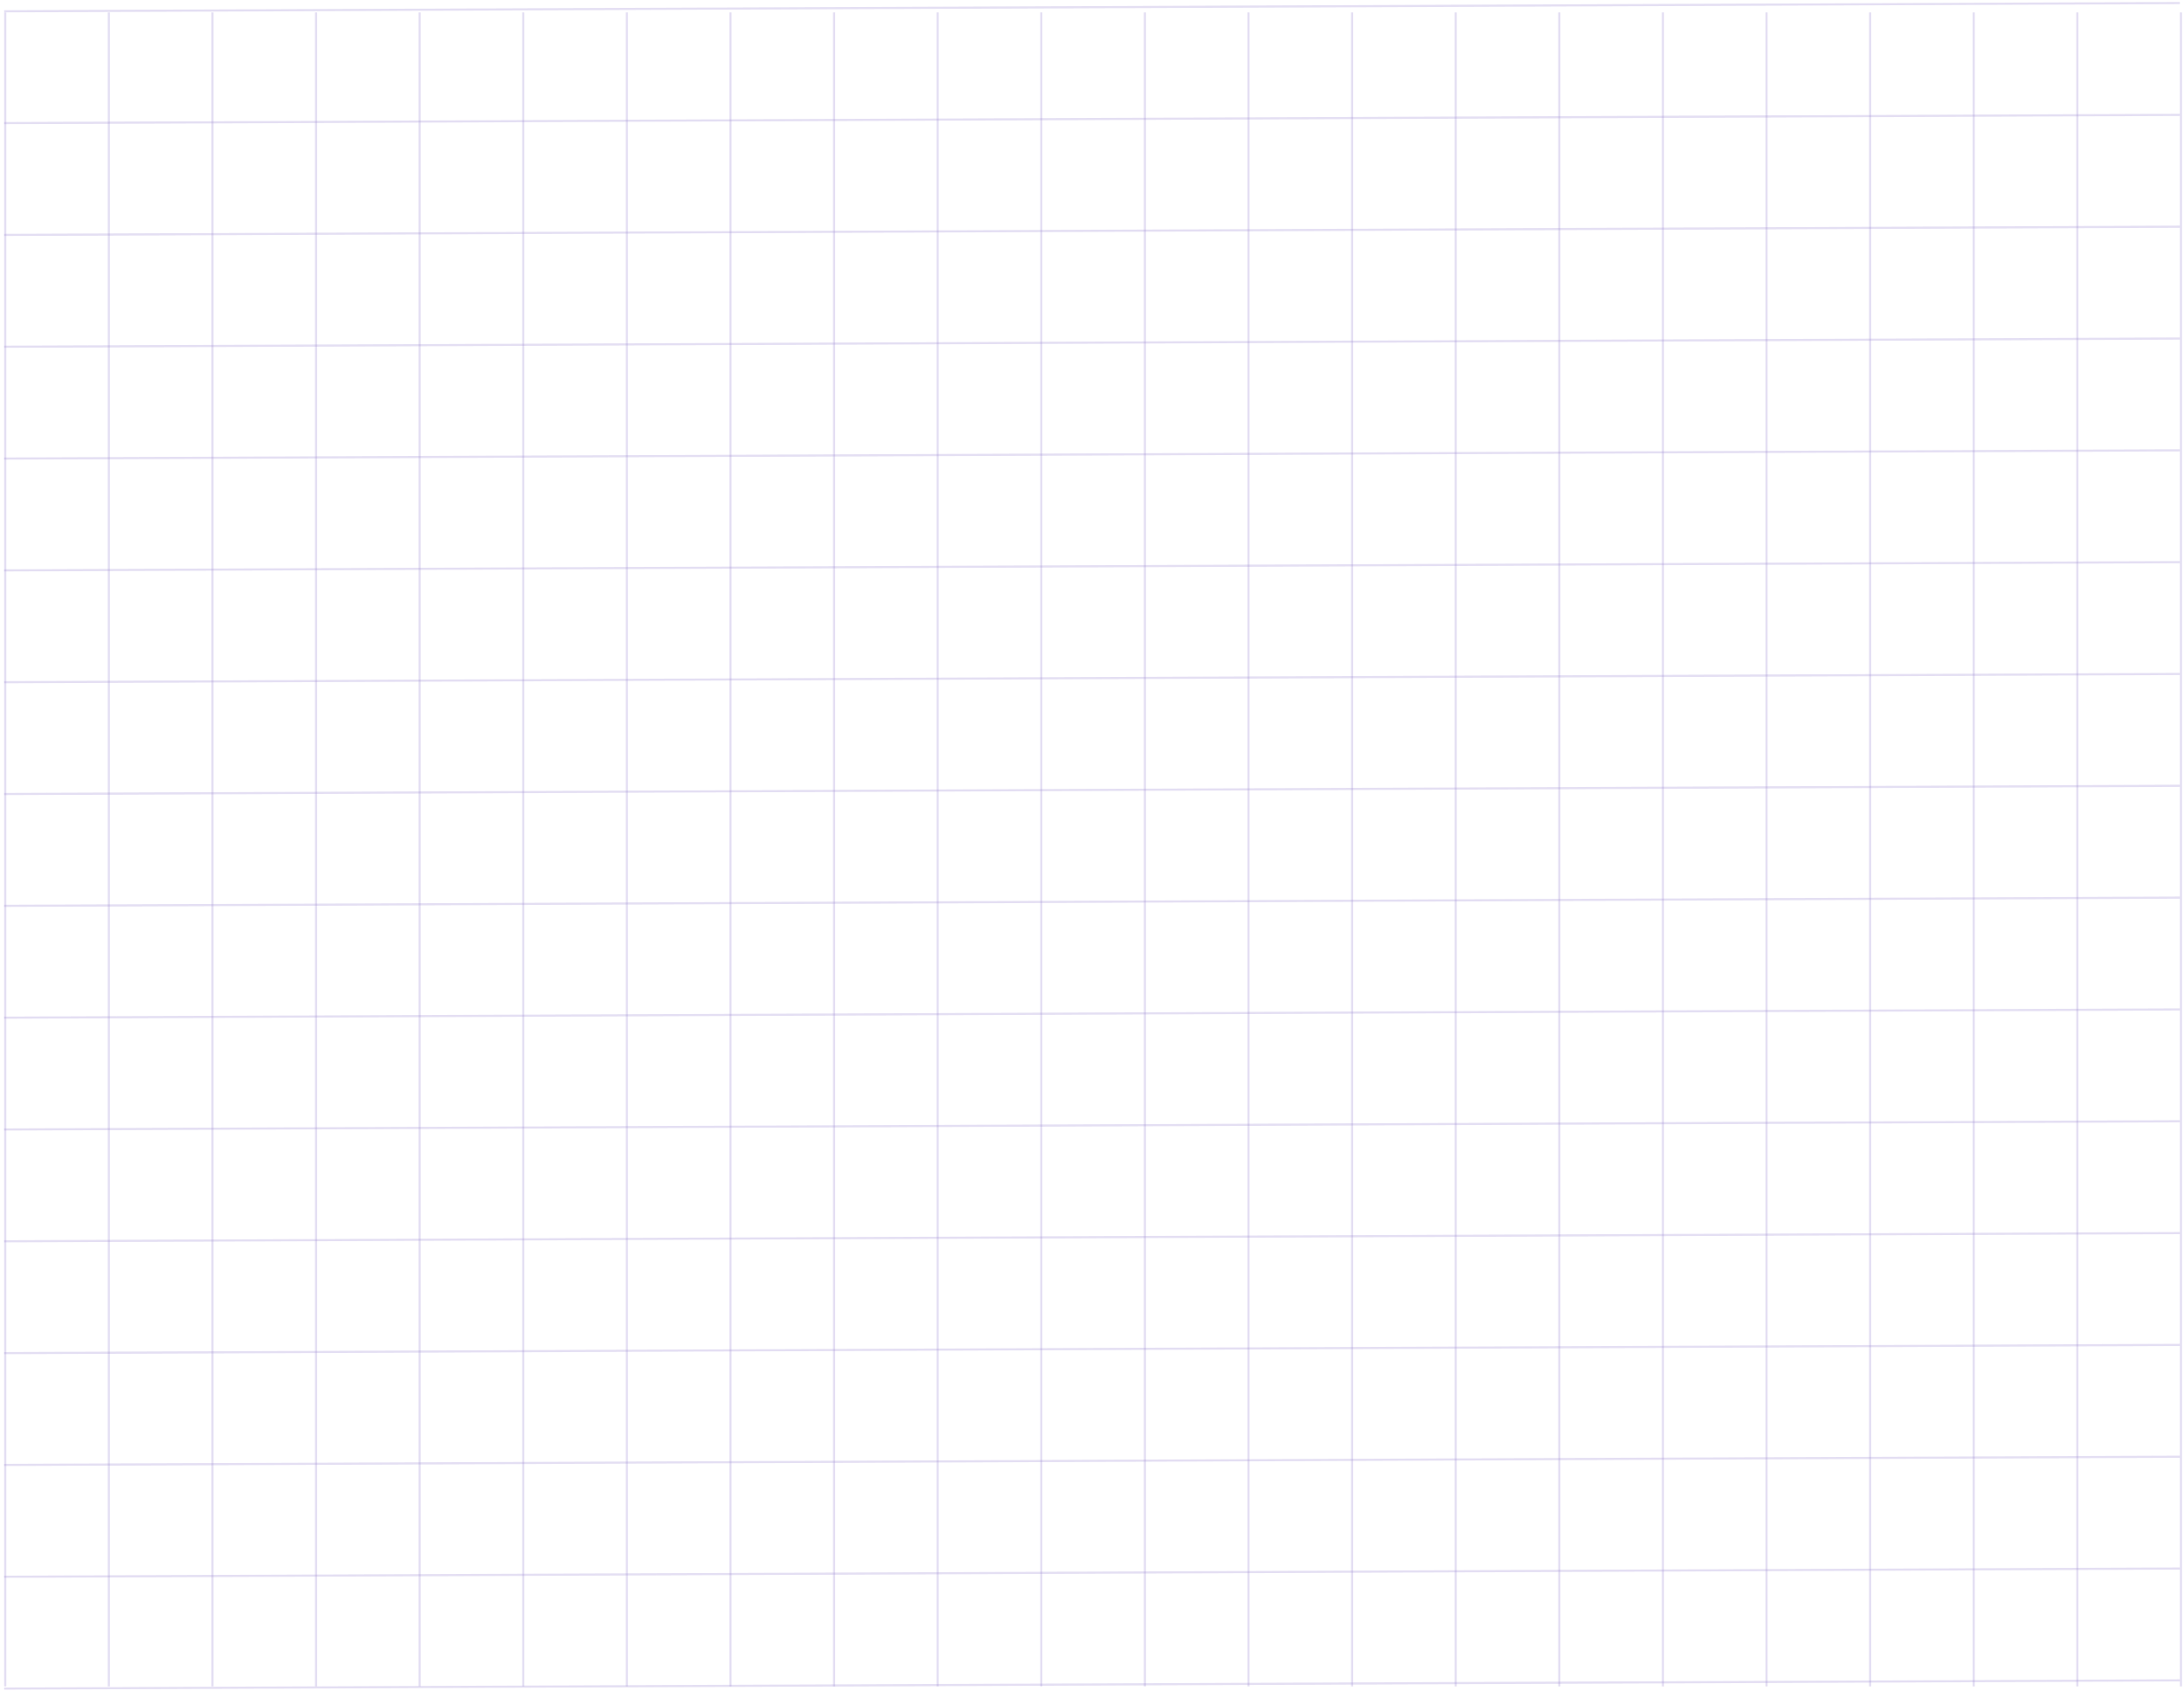
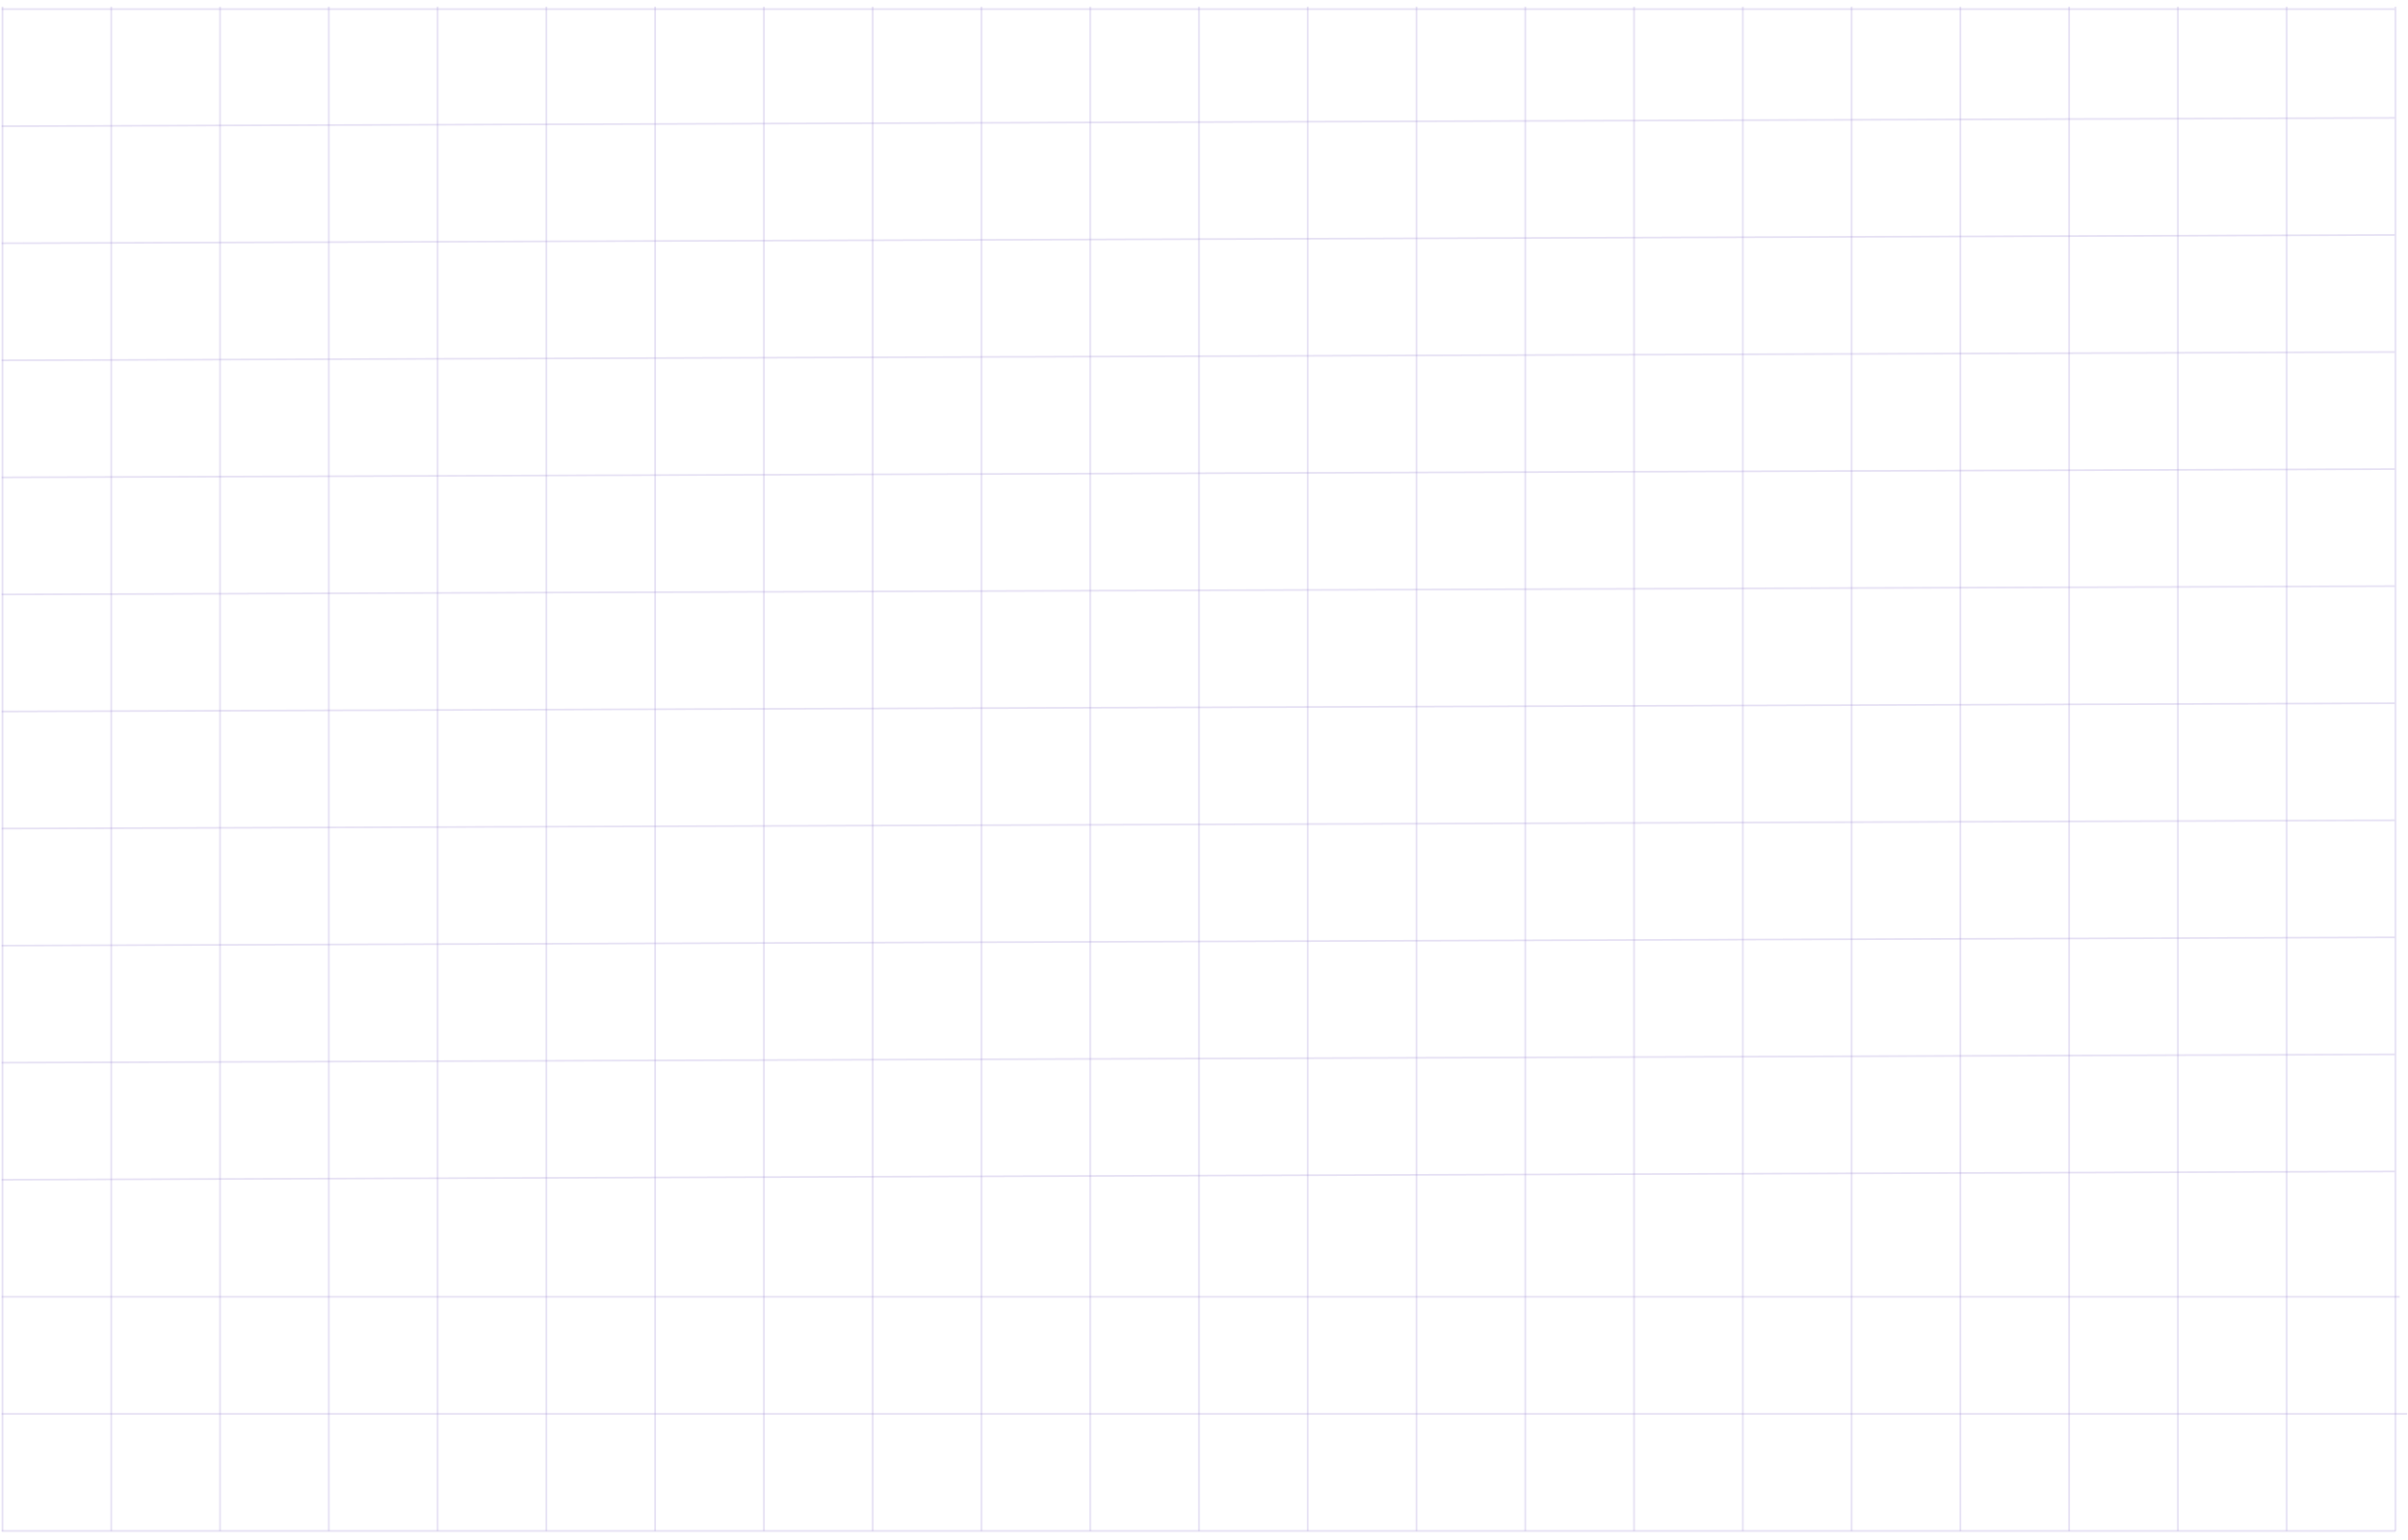
- <svg xmlns="http://www.w3.org/2000/svg" width="527" height="408" viewBox="0 0 527 408" fill="none">
-   <line y1="-0.264" x2="525.004" y2="-0.264" transform="matrix(0.999993 -0.00378396 0.0027183 0.999996 1 29.9736)" stroke="#9F8DD5" stroke-opacity="0.28" stroke-width="0.527" />
-   <line y1="-0.264" x2="525.004" y2="-0.264" transform="matrix(0.999993 -0.00378396 0.0027183 0.999996 1 2.98682)" stroke="#9F8DD5" stroke-opacity="0.28" stroke-width="0.527" />
-   <line y1="-0.264" x2="525.004" y2="-0.264" transform="matrix(0.999993 -0.00378396 0.0027183 0.999996 1 56.9604)" stroke="#9F8DD5" stroke-opacity="0.28" stroke-width="0.527" />
-   <line y1="-0.264" x2="525.004" y2="-0.264" transform="matrix(0.999993 -0.00378396 0.0027183 0.999996 1 83.9473)" stroke="#9F8DD5" stroke-opacity="0.28" stroke-width="0.527" />
-   <line y1="-0.264" x2="525.004" y2="-0.264" transform="matrix(0.999993 -0.00378396 0.0027183 0.999996 1 110.934)" stroke="#9F8DD5" stroke-opacity="0.28" stroke-width="0.527" />
-   <line y1="-0.264" x2="525.004" y2="-0.264" transform="matrix(0.999993 -0.00378396 0.0027183 0.999996 1 137.921)" stroke="#9F8DD5" stroke-opacity="0.28" stroke-width="0.527" />
-   <line y1="-0.264" x2="525.004" y2="-0.264" transform="matrix(0.999993 -0.00378396 0.0027183 0.999996 1 164.908)" stroke="#9F8DD5" stroke-opacity="0.28" stroke-width="0.527" />
-   <line y1="-0.264" x2="525.004" y2="-0.264" transform="matrix(0.999993 -0.00378396 0.0027183 0.999996 1 191.895)" stroke="#9F8DD5" stroke-opacity="0.28" stroke-width="0.527" />
-   <line y1="-0.264" x2="525.004" y2="-0.264" transform="matrix(0.999993 -0.00378396 0.0027183 0.999996 1 218.881)" stroke="#9F8DD5" stroke-opacity="0.28" stroke-width="0.527" />
-   <line y1="-0.264" x2="525.004" y2="-0.264" transform="matrix(0.999993 -0.00378396 0.0027183 0.999996 1 245.868)" stroke="#9F8DD5" stroke-opacity="0.28" stroke-width="0.527" />
-   <line y1="-0.264" x2="525.004" y2="-0.264" transform="matrix(0.999993 -0.00378396 0.0027183 0.999996 1 272.855)" stroke="#9F8DD5" stroke-opacity="0.28" stroke-width="0.527" />
-   <line y1="-0.264" x2="525.004" y2="-0.264" transform="matrix(0.999993 -0.00378396 0.0027183 0.999996 1 299.842)" stroke="#9F8DD5" stroke-opacity="0.28" stroke-width="0.527" />
-   <line y1="-0.264" x2="525.004" y2="-0.264" transform="matrix(0.999993 -0.00378396 0.0027183 0.999996 1 326.829)" stroke="#9F8DD5" stroke-opacity="0.28" stroke-width="0.527" />
-   <line y1="-0.264" x2="525.004" y2="-0.264" transform="matrix(0.999993 -0.00378396 0.0027183 0.999996 1 353.815)" stroke="#9F8DD5" stroke-opacity="0.28" stroke-width="0.527" />
-   <line y1="-0.264" x2="525.004" y2="-0.264" transform="matrix(0.999993 -0.00378396 0.0027183 0.999996 1 380.802)" stroke="#9F8DD5" stroke-opacity="0.28" stroke-width="0.527" />
-   <line y1="-0.264" x2="525.004" y2="-0.264" transform="matrix(0.999993 -0.00378396 0.0027183 0.999996 1 407.789)" stroke="#9F8DD5" stroke-opacity="0.28" stroke-width="0.527" />
-   <line x1="1.264" y1="3" x2="1.264" y2="407" stroke="#9F8DD5" stroke-opacity="0.28" stroke-width="0.527" />
-   <line x1="26.264" y1="3" x2="26.264" y2="407" stroke="#9F8DD5" stroke-opacity="0.28" stroke-width="0.527" />
-   <line x1="51.264" y1="3" x2="51.264" y2="407" stroke="#9F8DD5" stroke-opacity="0.28" stroke-width="0.527" />
-   <line x1="76.264" y1="3" x2="76.264" y2="407" stroke="#9F8DD5" stroke-opacity="0.28" stroke-width="0.527" />
-   <line x1="101.264" y1="3" x2="101.264" y2="407" stroke="#9F8DD5" stroke-opacity="0.28" stroke-width="0.527" />
-   <line x1="126.264" y1="3" x2="126.264" y2="407" stroke="#9F8DD5" stroke-opacity="0.28" stroke-width="0.527" />
-   <line x1="151.264" y1="3" x2="151.264" y2="407" stroke="#9F8DD5" stroke-opacity="0.28" stroke-width="0.527" />
-   <line x1="176.264" y1="3" x2="176.264" y2="407" stroke="#9F8DD5" stroke-opacity="0.28" stroke-width="0.527" />
-   <line x1="201.264" y1="3" x2="201.264" y2="407" stroke="#9F8DD5" stroke-opacity="0.28" stroke-width="0.527" />
-   <line x1="226.264" y1="3" x2="226.264" y2="407" stroke="#9F8DD5" stroke-opacity="0.28" stroke-width="0.527" />
-   <line x1="251.264" y1="3" x2="251.264" y2="407" stroke="#9F8DD5" stroke-opacity="0.28" stroke-width="0.527" />
-   <line x1="276.264" y1="3" x2="276.264" y2="407" stroke="#9F8DD5" stroke-opacity="0.28" stroke-width="0.527" />
-   <line x1="301.264" y1="3" x2="301.264" y2="407" stroke="#9F8DD5" stroke-opacity="0.28" stroke-width="0.527" />
-   <line x1="326.264" y1="3" x2="326.264" y2="407" stroke="#9F8DD5" stroke-opacity="0.28" stroke-width="0.527" />
-   <line x1="351.264" y1="3" x2="351.264" y2="407" stroke="#9F8DD5" stroke-opacity="0.28" stroke-width="0.527" />
-   <line x1="376.264" y1="3" x2="376.264" y2="407" stroke="#9F8DD5" stroke-opacity="0.28" stroke-width="0.527" />
-   <line x1="401.264" y1="3" x2="401.264" y2="407" stroke="#9F8DD5" stroke-opacity="0.28" stroke-width="0.527" />
-   <line x1="426.264" y1="3" x2="426.264" y2="407" stroke="#9F8DD5" stroke-opacity="0.28" stroke-width="0.527" />
-   <line x1="451.264" y1="3" x2="451.264" y2="407" stroke="#9F8DD5" stroke-opacity="0.28" stroke-width="0.527" />
-   <line x1="476.264" y1="3" x2="476.264" y2="407" stroke="#9F8DD5" stroke-opacity="0.28" stroke-width="0.527" />
-   <line x1="501.264" y1="3" x2="501.264" y2="407" stroke="#9F8DD5" stroke-opacity="0.28" stroke-width="0.527" />
-   <line x1="526.264" y1="3" x2="526.264" y2="407" stroke="#9F8DD5" stroke-opacity="0.28" stroke-width="0.527" />
+ <svg xmlns="http://www.w3.org/2000/svg" width="1439" height="920" viewBox="0 0 1439 920" fill="none">
+   <path d="M0.999 5.462L1431 5.463" stroke="#9F8DD5" stroke-opacity="0.28" />
+   <line y1="-0.5" x2="1430.01" y2="-0.5" transform="matrix(0.999994 -0.00346957 0.00296461 0.999996 1 75.9238)" stroke="#9F8DD5" stroke-opacity="0.28" />
+   <line y1="-0.5" x2="1430.01" y2="-0.5" transform="matrix(0.999994 -0.00346957 0.00296461 0.999996 1 145.885)" stroke="#9F8DD5" stroke-opacity="0.28" />
+   <line y1="-0.5" x2="1430.01" y2="-0.5" transform="matrix(0.999994 -0.00346957 0.00296461 0.999996 1 215.847)" stroke="#9F8DD5" stroke-opacity="0.28" />
+   <line y1="-0.5" x2="1430.01" y2="-0.5" transform="matrix(0.999994 -0.00346957 0.00296461 0.999996 1 285.808)" stroke="#9F8DD5" stroke-opacity="0.28" />
+   <line y1="-0.5" x2="1430.01" y2="-0.5" transform="matrix(0.999994 -0.00346957 0.00296461 0.999996 1 355.77)" stroke="#9F8DD5" stroke-opacity="0.28" />
+   <line y1="-0.5" x2="1430.01" y2="-0.5" transform="matrix(0.999994 -0.00346957 0.00296461 0.999996 1 425.731)" stroke="#9F8DD5" stroke-opacity="0.28" />
+   <line y1="-0.5" x2="1430.01" y2="-0.5" transform="matrix(0.999994 -0.00346957 0.00296461 0.999996 1 495.692)" stroke="#9F8DD5" stroke-opacity="0.28" />
+   <line y1="-0.5" x2="1430.01" y2="-0.5" transform="matrix(0.999994 -0.00346957 0.00296461 0.999996 1 565.654)" stroke="#9F8DD5" stroke-opacity="0.28" />
+   <line y1="-0.5" x2="1430.01" y2="-0.5" transform="matrix(0.999994 -0.00346957 0.00296461 0.999996 1 635.615)" stroke="#9F8DD5" stroke-opacity="0.28" />
+   <line y1="-0.5" x2="1430.01" y2="-0.5" transform="matrix(0.999994 -0.00346957 0.00296461 0.999996 1 705.577)" stroke="#9F8DD5" stroke-opacity="0.28" />
+   <path d="M0.999 775.038L1434 775.038" stroke="#9F8DD5" stroke-opacity="0.28" />
+   <path d="M0.999 845L1438.5 845" stroke="#9F8DD5" stroke-opacity="0.28" />
+   <path d="M0.999 914.961L1431.5 914.961" stroke="#9F8DD5" stroke-opacity="0.28" />
+   <line x1="1.5" y1="4.001" x2="1.5" y2="915.001" stroke="#9F8DD5" stroke-opacity="0.28" />
+   <line x1="66.5" y1="4.001" x2="66.5" y2="915.001" stroke="#9F8DD5" stroke-opacity="0.28" />
+   <line x1="131.5" y1="4.001" x2="131.5" y2="915.001" stroke="#9F8DD5" stroke-opacity="0.28" />
+   <line x1="196.5" y1="4.001" x2="196.5" y2="915.001" stroke="#9F8DD5" stroke-opacity="0.28" />
+   <line x1="261.5" y1="4.001" x2="261.5" y2="915.001" stroke="#9F8DD5" stroke-opacity="0.28" />
+   <line x1="326.5" y1="4.001" x2="326.5" y2="915.001" stroke="#9F8DD5" stroke-opacity="0.28" />
+   <line x1="391.5" y1="4.001" x2="391.5" y2="915.001" stroke="#9F8DD5" stroke-opacity="0.28" />
+   <line x1="456.5" y1="4.001" x2="456.5" y2="915.001" stroke="#9F8DD5" stroke-opacity="0.28" />
+   <line x1="521.5" y1="4.001" x2="521.5" y2="915.001" stroke="#9F8DD5" stroke-opacity="0.28" />
+   <line x1="586.5" y1="4.001" x2="586.5" y2="915.001" stroke="#9F8DD5" stroke-opacity="0.28" />
+   <line x1="651.5" y1="4.001" x2="651.5" y2="915.001" stroke="#9F8DD5" stroke-opacity="0.28" />
+   <line x1="716.5" y1="4.001" x2="716.5" y2="915.001" stroke="#9F8DD5" stroke-opacity="0.28" />
+   <line x1="781.5" y1="4.001" x2="781.5" y2="915.001" stroke="#9F8DD5" stroke-opacity="0.28" />
+   <line x1="846.501" y1="4.001" x2="846.5" y2="915.001" stroke="#9F8DD5" stroke-opacity="0.28" />
+   <line x1="911.501" y1="4.001" x2="911.501" y2="915.001" stroke="#9F8DD5" stroke-opacity="0.28" />
+   <line x1="976.501" y1="4.001" x2="976.501" y2="915.001" stroke="#9F8DD5" stroke-opacity="0.28" />
+   <line x1="1041.5" y1="4.001" x2="1041.5" y2="915.001" stroke="#9F8DD5" stroke-opacity="0.28" />
+   <line x1="1106.5" y1="4.001" x2="1106.5" y2="915.001" stroke="#9F8DD5" stroke-opacity="0.28" />
+   <line x1="1171.5" y1="4.001" x2="1171.5" y2="915.001" stroke="#9F8DD5" stroke-opacity="0.28" />
+   <line x1="1236.5" y1="4.001" x2="1236.5" y2="915.001" stroke="#9F8DD5" stroke-opacity="0.28" />
+   <line x1="1301.5" y1="4.001" x2="1301.5" y2="915.001" stroke="#9F8DD5" stroke-opacity="0.28" />
+   <line x1="1366.5" y1="4.001" x2="1366.5" y2="915.001" stroke="#9F8DD5" stroke-opacity="0.28" />
+   <line x1="1431.5" y1="4.001" x2="1431.5" y2="915.001" stroke="#9F8DD5" stroke-opacity="0.28" />
</svg>
